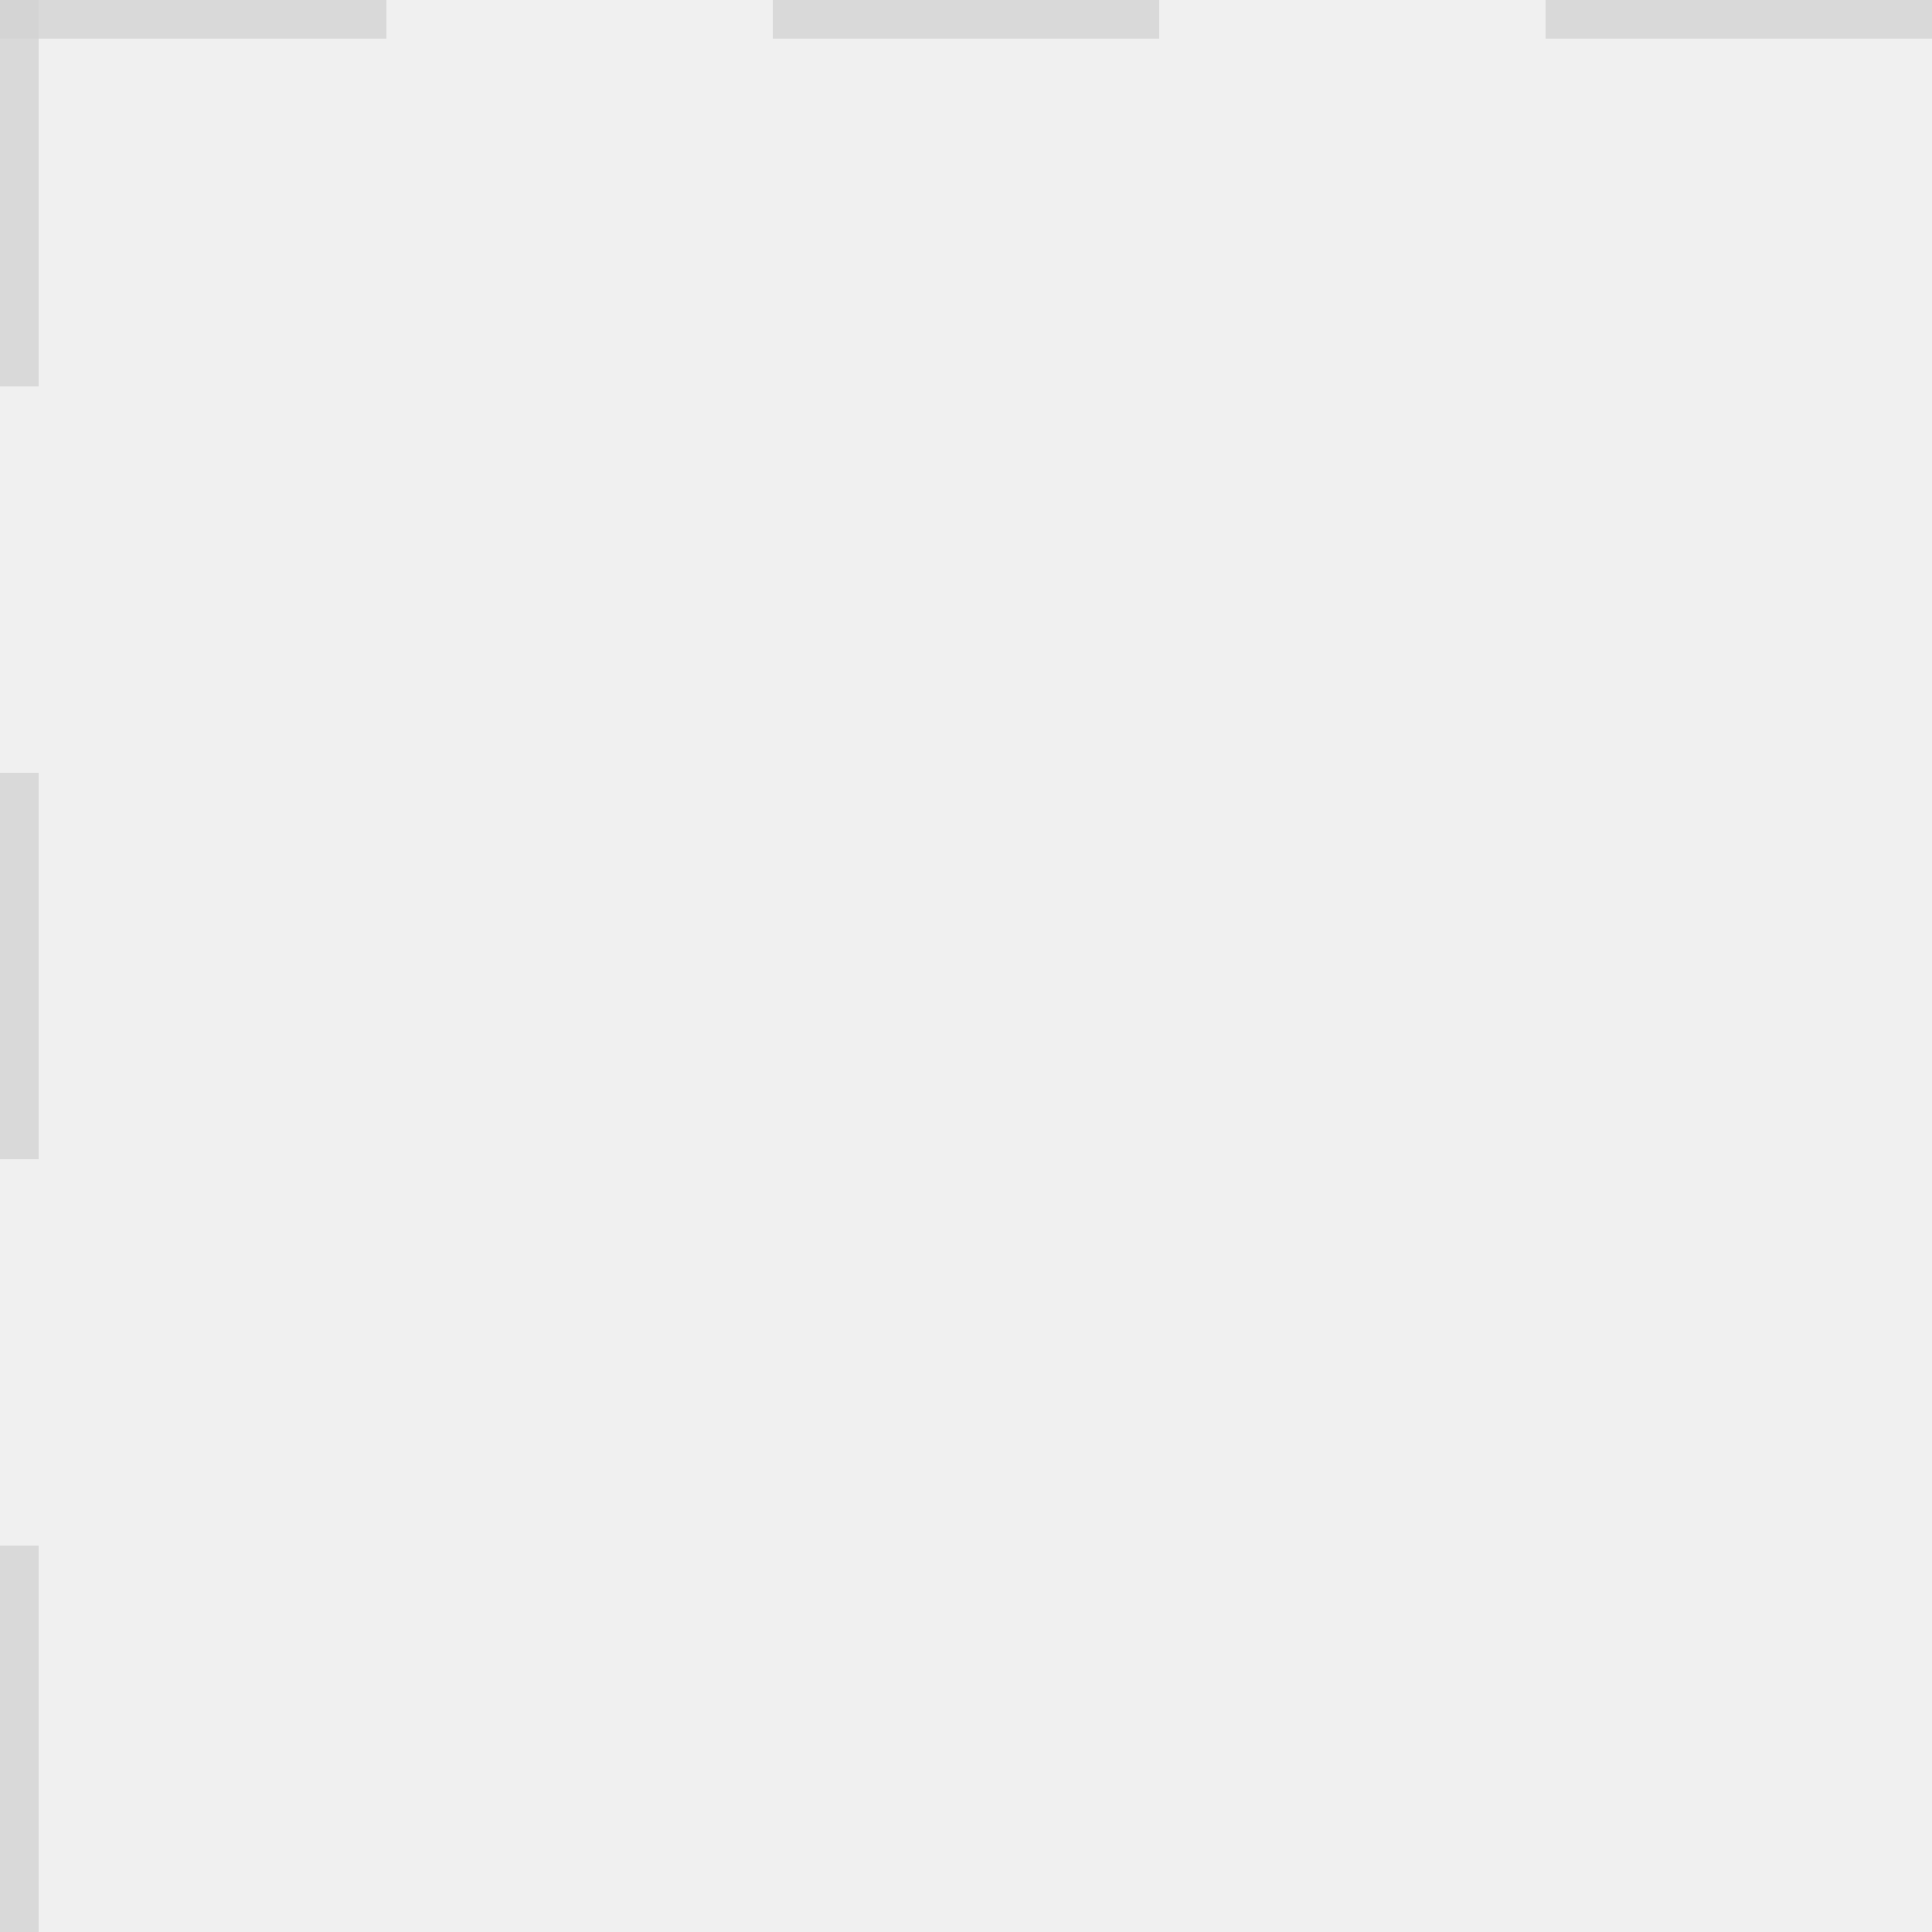
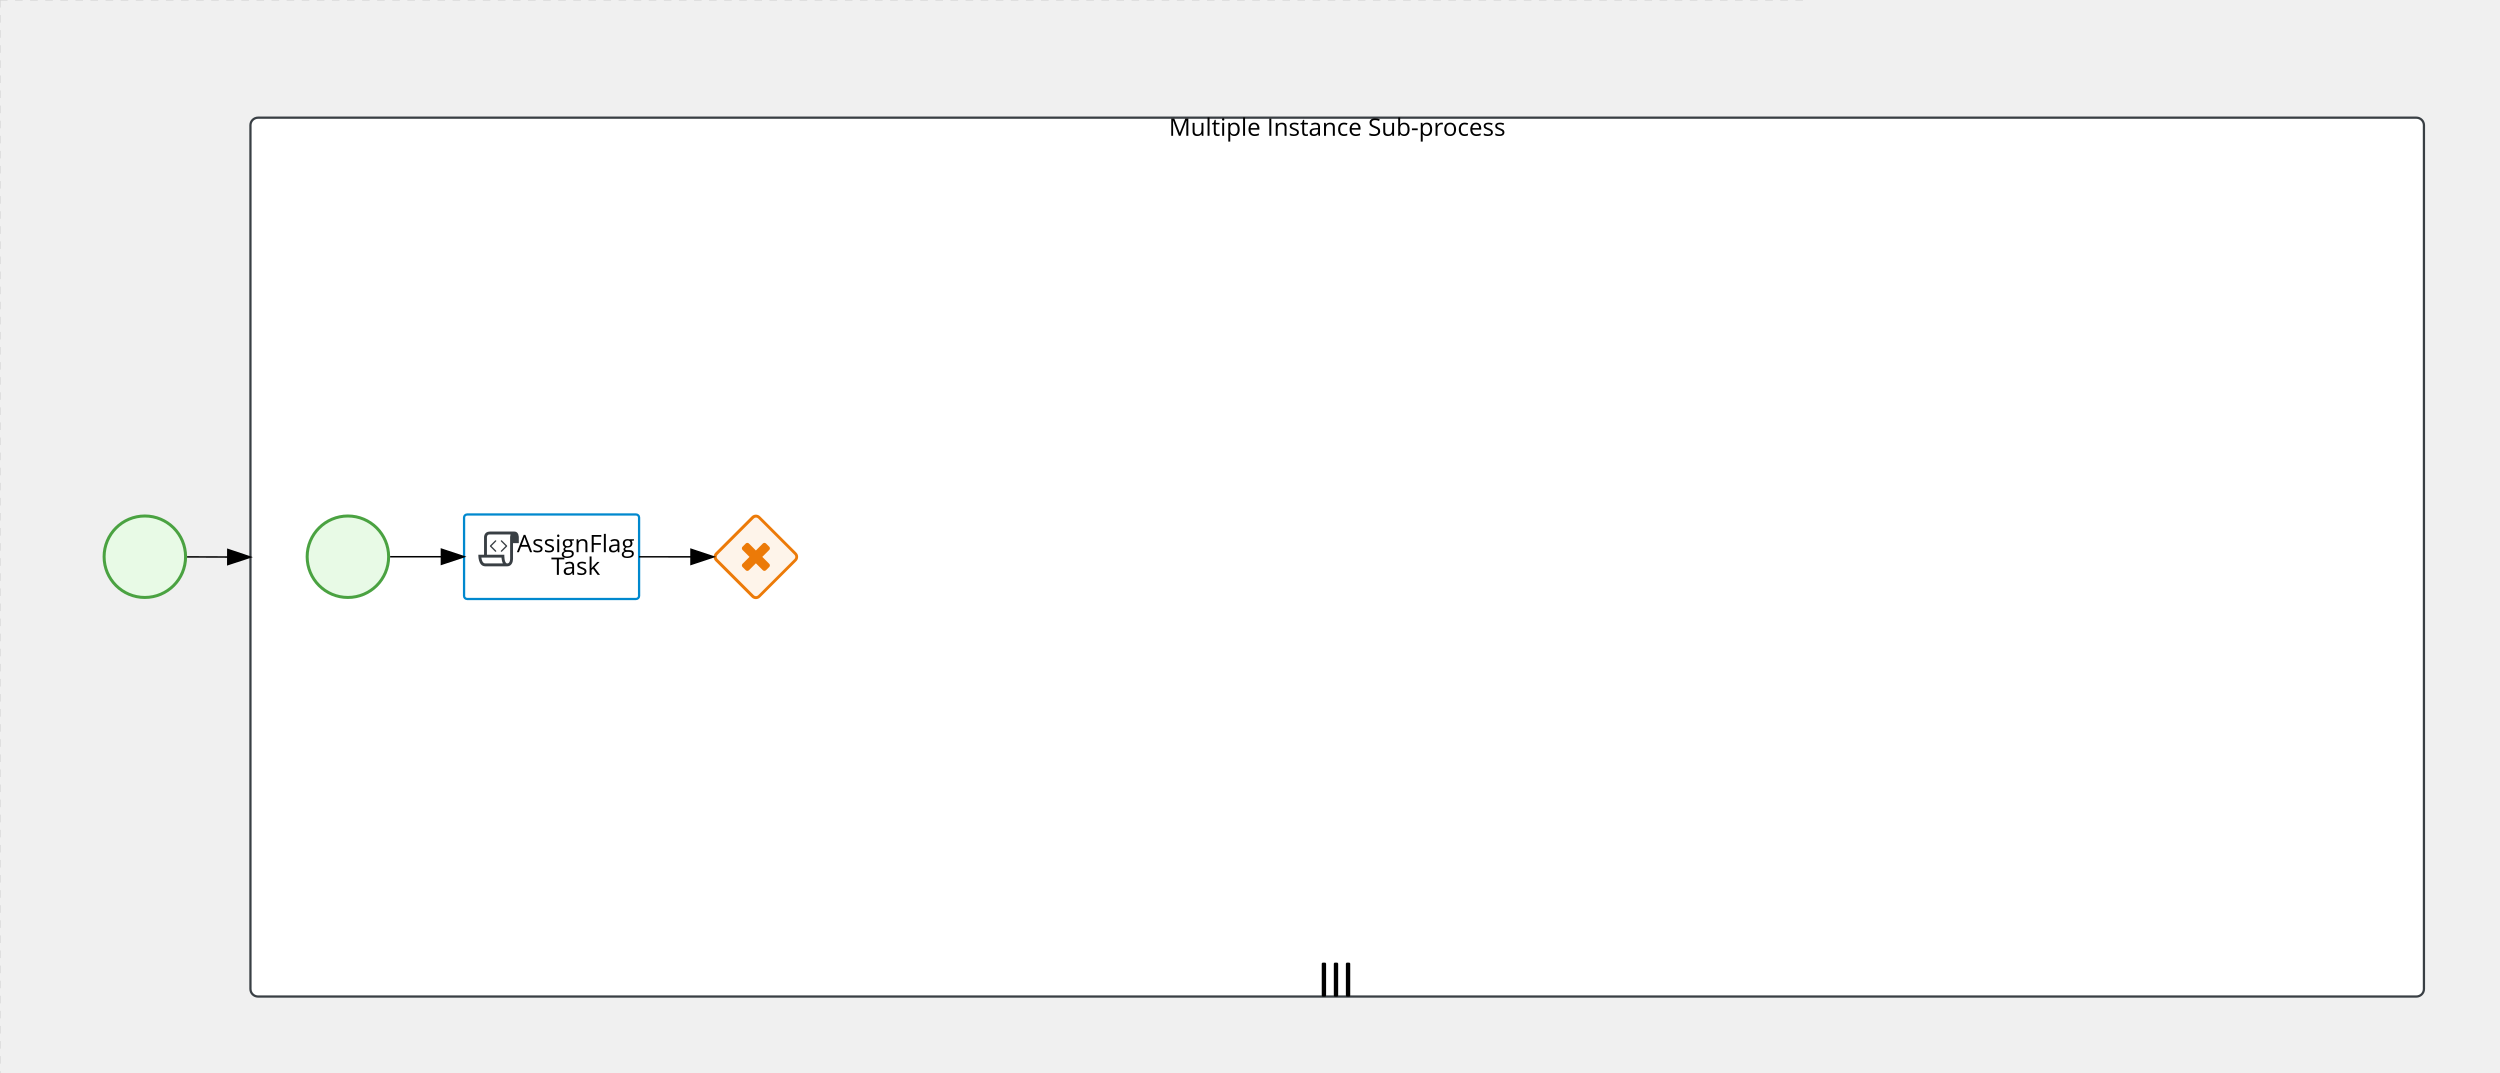
- <svg xmlns="http://www.w3.org/2000/svg" version="1.1" width="25" height="25" viewBox="0 0 25 25">
+ <svg xmlns="http://www.w3.org/2000/svg" version="1.1" width="1657" height="711" viewBox="0 0 1657 711">
  <defs />
  <g transform="matrix(1,0,0,1,0,0)">
    <g>
      <g>
        <g>
          <path fill="none" stroke="#d3d3d3" paint-order="fill stroke markers" d=" M 0 0 L 1200 0" stroke-miterlimit="10" stroke-opacity="0.8" stroke-dasharray="5" />
        </g>
        <g>
          <path fill="none" stroke="#d3d3d3" paint-order="fill stroke markers" d=" M 0 0 L 0 800" stroke-miterlimit="10" stroke-opacity="0.8" stroke-dasharray="5" />
        </g>
      </g>
+       <g id="_B0EAE576-FB6E-4A8F-92F3-166530059866" bpmn2nodeid="_B0EAE576-FB6E-4A8F-92F3-166530059866" transform="matrix(1,0,0,1,166,78)">
+         <g>
+           <path fill="none" stroke="none" />
+         </g>
+         <g transform="matrix(1,0,0,1,0,0)">
+           <path fill="#ffffff" stroke="none" id="_B0EAE576-FB6E-4A8F-92F3-166530059866?shapeType=BACKGROUND" paint-order="stroke fill markers" d=" M 5 0 L 1435.583 0 L 1435.583 0 A 5 5 0 0 1 1440.583 5 L 1440.583 577.5 L 1440.583 577.5 A 5 5 0 0 1 1435.583 582.5 L 5 582.5 L 5 582.5 A 5 5 0 0 1 0 577.5 L 0 5 L 0 5 A 5 5 0 0 1 5 0 Z" />
+         </g>
+         <g transform="matrix(1,0,0,1,0,0)">
+           <path fill="none" stroke="rgb(57,63,68)" id="_B0EAE576-FB6E-4A8F-92F3-166530059866?shapeType=BORDER&amp;renderType=STROKE" paint-order="fill stroke markers" d=" M 5 0 L 1435.583 0 L 1435.583 0 A 5 5 0 0 1 1440.583 5 L 1440.583 577.5 L 1440.583 577.5 A 5 5 0 0 1 1435.583 582.5 L 5 582.5 L 5 582.5 A 5 5 0 0 1 0 577.5 L 0 5 L 0 5 A 5 5 0 0 1 5 0 Z" stroke-miterlimit="10" stroke-width="1.5" stroke-dasharray="" />
+         </g>
+         <g transform="matrix(1,0,0,1,423.2917,349.5)">
+           <g transform="matrix(0.05,0,0,0.05,285,209)">
+             <g transform="matrix(1,0,0,1,0,0)">
+               <path fill="#000000" stroke="#000000" id="_B0EAE576-FB6E-4A8F-92F3-166530059866undefined" paint-order="fill stroke markers" d=" M 0 0 M 92 44 L 92 468 C 92 474.6 86.6 480 80 480 L 48 480 C 41.4 480 36 474.6 36 468 L 36 44 C 36 37.4 41.4 32 48 32 L 80 32 C 86.6 32 92 37.4 92 44 Z M 0 0 M 252 44 L 252 468 C 252 474.6 246.6 480 240 480 L 208 480 C 201.4 480 196 474.6 196 468 L 196 44 C 196 37.4 201.4 32 208 32 L 240 32 C 246.6 32 252 37.4 252 44 Z M 0 0 M 412 44 L 412 468 C 412 474.6 406.6 480 400 480 L 368 480 C 361.4 480 356 474.6 356 468 L 356 44 C 356 37.4 361.4 32 368 32 L 400 32 C 406.6 32 412 37.4 412 44 Z" stroke-miterlimit="10" stroke-dasharray="" />
+             </g>
+             <g transform="matrix(1,0,0,1,0,0)">
+               <path fill="none" stroke="none" />
+             </g>
+           </g>
+         </g>
+         <g transform="matrix(1,0,0,1,608.7331,0)">
+           <text fill="#000000" stroke="none" font-family="Open Sans" font-size="12pt" font-style="normal" font-weight="normal" text-decoration="normal" x="111.559" y="12" text-anchor="middle" dominant-baseline="alphabetic">Multiple Instance Sub-process</text>
+         </g>
+         <g id="_A5EC0921-B37B-408F-BC0B-01B88EF1F33C" bpmn2nodeid="_A5EC0921-B37B-408F-BC0B-01B88EF1F33C" transform="matrix(1,0,0,1,36.58333,263)">
+           <g>
+             <path fill="none" stroke="none" />
+           </g>
+           <g transform="matrix(0.125,0,0,0.125,0,0)">
+             <g transform="matrix(1,0,0,1,0,0)">
+               <path fill="#e8fae6" stroke="none" id="_A5EC0921-B37B-408F-BC0B-01B88EF1F33C?shapeType=BACKGROUND" paint-order="stroke fill markers" d=" M 0 0 M 444 224 C 444 263.9 434.2 300.8 414.4 334.5 C 394.7 368.2 368 394.9 334.4 414.5 C 300.8 434.1 263.9 444 224 444 C 184.1 444 147.2 434.2 113.5 414.4 C 79.8 394.7 53.1 368 33.5 334.4 C 13.9 300.8 4 263.9 4 224 C 4 184.1 13.8 147.2 33.6 113.5 C 53.4 79.8 80.1 53.1 113.6 33.5 C 147.1 13.9 184.1 4 224 4 C 263.9 4 300.8 13.8 334.5 33.6 C 368.2 53.4 394.9 80.1 414.5 113.6 C 434.1 147.1 444 184.1 444 224 Z" />
+             </g>
+             <g>
+               <g transform="matrix(1,0,0,1,0,0)">
+                 <g transform="matrix(1,0,0,1,0,0)">
+                   <path fill="rgb(74,162,65)" stroke="none" id="_A5EC0921-B37B-408F-BC0B-01B88EF1F33C?shapeType=BORDER&amp;renderType=FILL" paint-order="stroke fill markers" d=" M 0 0 M 224 0 C 100.3 0 0 100.3 0 224 C 0 347.7 100.3 448 224 448 C 347.7 448 448 347.7 448 224 C 448 100.3 347.7 0 224 0 Z M 0 0 M 224 432 C 109.1 432 16 338.9 16 224 C 16 109.1 109.1 16 224 16 C 338.9 16 432 109.1 432 224 C 432 338.9 338.9 432 224 432 Z" />
+                 </g>
+               </g>
+             </g>
+           </g>
+           <g transform="matrix(1,0,0,1,28,61)" />
+         </g>
+         <g id="_54ECFD4C-069E-4CB3-9495-ADCCF09D2C7C" bpmn2nodeid="_54ECFD4C-069E-4CB3-9495-ADCCF09D2C7C" transform="matrix(1,0,0,1,307,263.0972)">
+           <g>
+             <path fill="none" stroke="none" />
+           </g>
+           <g transform="matrix(0.125,0,0,0.125,0,0)">
+             <g transform="matrix(1,0,0,1,0,0)">
+               <path fill="#fef4ea" stroke="none" id="_54ECFD4C-069E-4CB3-9495-ADCCF09D2C7C?shapeType=BACKGROUND" paint-order="stroke fill markers" d=" M 0 0 M 224.4 4.3 C 216.4 4.3 208.4 7.3 202.3 13.4 L 13.5 202.2 C 1.3 214.4 1.3 234.2 13.5 246.4 L 202.2 435.1 C 208.3 441.2 216.4 444.2 224.3 444.2 C 232.2 444.2 240.3 441.2 246.4 435.1 L 435.1 246.4 C 447.3 234.2 447.3 214.4 435.1 202.2 L 246.5 13.4 C 240.4 7.3 232.4 4.3 224.4 4.3 L 224.4 4.3 Z" />
+             </g>
+             <g>
+               <g transform="matrix(1,0,0,1,0,0)">
+                 <g transform="matrix(1,0,0,1,0,0)">
+                   <path fill="rgb(236,122,8)" stroke="none" id="_54ECFD4C-069E-4CB3-9495-ADCCF09D2C7C?shapeType=BORDER&amp;renderType=FILL" paint-order="stroke fill markers" d=" M 0 0 M 20.8 212.7 L 213.3 20.2 C 219.6 13.9 229.7 13.9 235.9 20.2 L 428.4 212.7 C 434.7 219 434.7 229.1 428.4 235.3 L 235.9 427.8 C 229.6 434.1 219.5 434.1 213.3 427.8 L 20.8 235.3 C 14.5 229.1 14.5 218.9 20.8 212.7 L 20.8 212.7 Z M 0 0 M 0 224 C 0 232.1 3.1 240.3 9.3 246.5 L 201.5 438.7 C 213.9 451.1 234.1 451.1 246.5 438.7 L 438.7 246.5 C 444.9 240.3 448 232.1 448 224 C 448 215.9 444.9 207.7 438.7 201.5 L 246.5 9.3 C 234.1 -3.1 213.9 -3.1 201.5 9.3 L 9.3 201.5 C 3.1 207.7 0 215.9 0 224 L 0 224 Z" />
+                 </g>
+               </g>
+             </g>
+             <g>
+               <g transform="matrix(1,0,0,1,0,0)">
+                 <g transform="matrix(1,0,0,1,0,0)">
+                   <path fill="#ec7a08" stroke="none" id="_54ECFD4C-069E-4CB3-9495-ADCCF09D2C7Cundefined" paint-order="stroke fill markers" d=" M 0 0 M 298.2 269.2 C 298.2 272.6 297.1 275.3 294.7 277.7 L 277.7 294.7 C 275.3 297.1 272.6 298.2 269.2 298.2 C 265.8 298.2 263.1 297.1 260.7 294.7 L 224 258 L 187.2 294.8 C 184.8 297.2 182.1 298.3 178.7 298.3 C 175.3 298.3 172.6 297.2 170.2 294.8 L 153.2 277.8 C 150.8 275.4 149.7 272.7 149.7 269.3 C 149.7 265.9 150.8 263.2 153.2 260.8 L 190 224 L 153.2 187.2 C 150.8 184.8 149.7 182 149.7 178.7 C 149.7 175.3 150.8 172.5 153.2 170.2 L 170.2 153.2 C 172.6 150.8 175.3 149.7 178.7 149.7 C 182.1 149.7 184.8 150.8 187.2 153.2 L 224 190 L 260.8 153.2 C 263.2 150.8 265.9 149.7 269.3 149.7 C 272.7 149.7 275.4 150.8 277.8 153.2 L 294.8 170.2 C 297.2 172.5 298.3 175.3 298.3 178.7 C 298.3 182 297.2 184.8 294.8 187.2 L 258 224 L 294.8 260.8 C 297.1 263.1 298.2 265.9 298.2 269.2 Z" />
+                 </g>
+               </g>
+             </g>
+           </g>
+           <g transform="matrix(1,0,0,1,28,61)" />
+         </g>
+         <g id="_631AEA3C-9F78-419F-B4F7-90AE5EFE5523" bpmn2nodeid="_631AEA3C-9F78-419F-B4F7-90AE5EFE5523" transform="matrix(1,0,0,1,141.5833,263)">
+           <g>
+             <path fill="none" stroke="none" />
+           </g>
+           <g transform="matrix(1,0,0,1,0,0)">
+             <path fill="#ffffff" stroke="none" id="_631AEA3C-9F78-419F-B4F7-90AE5EFE5523?shapeType=BACKGROUND" paint-order="stroke fill markers" d=" M 2 0 L 114 0 L 114 0 A 2 2 0 0 1 116 2 L 116 54 L 116 54 A 2 2 0 0 1 114 56 L 2 56 L 2 56 A 2 2 0 0 1 0 54 L 0 2 L 0 2 A 2 2 0 0 1 2 0 Z" />
+           </g>
+           <g transform="matrix(1,0,0,1,0,0)">
+             <path fill="none" stroke="rgb(0,136,206)" id="_631AEA3C-9F78-419F-B4F7-90AE5EFE5523?shapeType=BORDER&amp;renderType=STROKE" paint-order="fill stroke markers" d=" M 2 0 L 114 0 L 114 0 A 2 2 0 0 1 116 2 L 116 54 L 116 54 A 2 2 0 0 1 114 56 L 2 56 L 2 56 A 2 2 0 0 1 0 54 L 0 2 L 0 2 A 2 2 0 0 1 2 0 Z" stroke-miterlimit="10" stroke-width="1.5" stroke-dasharray="" />
+           </g>
+           <g>
+             <g transform="matrix(0.06,0,0,0.06,9.4,9.4)">
+               <g transform="matrix(1,0,0,1,0,0)">
+                 <path fill="#393f44" stroke="none" id="_631AEA3C-9F78-419F-B4F7-90AE5EFE5523undefined" paint-order="stroke fill markers" d=" M 0 0 M 197.3 130.2 C 194.4 127.3 189.6 127.3 186.7 130.2 L 130.2 186.7 C 127.3 189.6 127.3 194.4 130.2 197.3 L 186.7 253.8 C 188.1 255.3 190.1 256 192 256 C 193.9 256 195.9 255.3 197.3 253.7 C 200.2 250.8 200.2 246 197.3 243.1 L 146.2 192 L 197.3 140.8 C 200.2 137.9 200.2 133.1 197.3 130.2 Z" />
+               </g>
+               <g transform="matrix(1,0,0,1,0,0)">
+                 <path fill="#393f44" stroke="none" id="_631AEA3C-9F78-419F-B4F7-90AE5EFE5523undefined" paint-order="stroke fill markers" d=" M 0 0 M 261.3 130.2 C 258.4 127.3 253.6 127.3 250.7 130.2 C 247.8 133.1 247.8 137.9 250.7 140.8 L 301.8 191.9 L 250.7 243 C 247.8 245.9 247.8 250.7 250.7 253.6 C 252.1 255.3 254.1 256 256 256 C 257.9 256 259.9 255.3 261.3 253.8 L 317.8 197.3 C 320.7 194.4 320.7 189.6 317.8 186.7 L 261.3 130.2 Z" />
+               </g>
+               <g transform="matrix(1,0,0,1,0,0)">
+                 <path fill="#393f44" stroke="none" id="_631AEA3C-9F78-419F-B4F7-90AE5EFE5523undefined" paint-order="stroke fill markers" d=" M 0 0 M 400 32 C 400 32 152.8 32 128 32 C 62 32 64 96 64 96 L 64 288 L 1 288 C 1 288 -4 416 78 416 L 320 416 C 368 416 384 368 384 336 C 384 314.2 384 224.4 384 160 L 448 160 L 448 96 C 448 96 449 32 400 32 Z M 0 0 M 78 383.9 C 68.5 383.9 61.6 381.1 55.5 374.9 C 43.4 362.4 37.5 339.6 34.9 320 L 256.9 320 C 257.1 322.7 257.3 325.4 257.6 328.2 C 260 351.6 264.7 370.1 271.9 383.9 L 78 383.9 L 78 383.9 Z M 0 0 M 352 336 C 352 345.9 349.6 360.3 342.9 371 C 337.2 380.1 330.4 384 320 384 C 285 384 288 288 288 288 L 96 288 L 96 96 L 96 95.9 L 96 95.1 C 96 90.6 97.6 78.3 104.7 71.2 C 106.5 69.4 111.9 64 128 64 L 356.5 64 C 354.4 72.8 352.8 81.8 352.2 89.9 C 352.2 90.5 352.1 91.1 352.1 91.7 C 352.1 92 352.1 92.3 352.1 92.6 C 352 94.8 352 96 352 96 L 352 160 L 352 336 Z" />
+               </g>
+             </g>
+           </g>
+           <g transform="matrix(1,0,0,1,35,13)">
+             <text fill="#000000" stroke="none" font-family="Open Sans" font-size="12pt" font-style="normal" font-weight="normal" text-decoration="normal" x="38.996" y="12" text-anchor="middle" dominant-baseline="alphabetic">AssignFlag</text>
+             <text fill="#000000" stroke="none" font-family="Open Sans" font-size="12pt" font-style="normal" font-weight="normal" text-decoration="normal" x="38.996" y="27" text-anchor="middle" dominant-baseline="alphabetic">     Task      </text>
+           </g>
+         </g>
+       </g>
+       <g id="_70EC4FEC-847F-4E76-8C07-94F9A5907541" bpmn2nodeid="_70EC4FEC-847F-4E76-8C07-94F9A5907541" transform="matrix(1,0,0,1,68,341)">
+         <g>
+           <path fill="none" stroke="none" />
+         </g>
+         <g transform="matrix(0.125,0,0,0.125,0,0)">
+           <g transform="matrix(1,0,0,1,0,0)">
+             <path fill="#e8fae6" stroke="none" id="_70EC4FEC-847F-4E76-8C07-94F9A5907541?shapeType=BACKGROUND" paint-order="stroke fill markers" d=" M 0 0 M 444 224 C 444 263.9 434.2 300.8 414.4 334.5 C 394.7 368.2 368 394.9 334.4 414.5 C 300.8 434.1 263.9 444 224 444 C 184.1 444 147.2 434.2 113.5 414.4 C 79.8 394.7 53.1 368 33.5 334.4 C 13.9 300.8 4 263.9 4 224 C 4 184.1 13.8 147.2 33.6 113.5 C 53.4 79.8 80.1 53.1 113.6 33.5 C 147.1 13.9 184.1 4 224 4 C 263.9 4 300.8 13.8 334.5 33.6 C 368.2 53.4 394.9 80.1 414.5 113.6 C 434.1 147.1 444 184.1 444 224 Z" />
+           </g>
+           <g>
+             <g transform="matrix(1,0,0,1,0,0)">
+               <g transform="matrix(1,0,0,1,0,0)">
+                 <path fill="rgb(74,162,65)" stroke="none" id="_70EC4FEC-847F-4E76-8C07-94F9A5907541?shapeType=BORDER&amp;renderType=FILL" paint-order="stroke fill markers" d=" M 0 0 M 224 0 C 100.3 0 0 100.3 0 224 C 0 347.7 100.3 448 224 448 C 347.7 448 448 347.7 448 224 C 448 100.3 347.7 0 224 0 Z M 0 0 M 224 432 C 109.1 432 16 338.9 16 224 C 16 109.1 109.1 16 224 16 C 338.9 16 432 109.1 432 224 C 432 338.9 338.9 432 224 432 Z" />
+               </g>
+             </g>
+           </g>
+         </g>
+         <g transform="matrix(1,0,0,1,28,61)" />
+       </g>
+       <g transform="matrix(1,0,0,1,68,341)" />
+       <g id="_0BB4CCFD-D8AC-4823-8CF6-BD4834298894" bpmn2nodeid="_0BB4CCFD-D8AC-4823-8CF6-BD4834298894">
+         <g>
+           <path fill="none" stroke="rgb(0,0,0)" paint-order="fill stroke markers" d=" M 124 369.1 L 151 369.196" stroke-miterlimit="10" stroke-dasharray="" />
+         </g>
+         <g transform="matrix(1,0,0,1,124,369.1)" />
+         <g transform="matrix(-0.003571406,0.9999936,-0.9999936,-0.003571406,166.0179,364.25)">
+           <path fill="rgb(0,0,0)" stroke="rgb(0,0,0)" paint-order="fill stroke markers" d=" M 10 15 L 0 15 L 5 0 Z" stroke-miterlimit="10" stroke-dasharray="" />
+         </g>
+         <g transform="matrix(1,0,0,1,124.0357,359.1751)" />
+       </g>
+       <g transform="matrix(1,0,0,1,166,78)" />
+       <g transform="matrix(1,0,0,1,202.5833,341)" />
+       <g transform="matrix(1,0,0,1,473,341.0972)" />
+       <g id="_7F521EA3-E284-4194-80A9-9C61C0B6670B" bpmn2nodeid="_7F521EA3-E284-4194-80A9-9C61C0B6670B">
+         <g>
+           <path fill="none" stroke="#000000" paint-order="fill stroke markers" d=" M 258.583 369 L 292.583 369" stroke-miterlimit="10" stroke-dasharray="" />
+         </g>
+         <g transform="matrix(1,0,0,1,258.5833,369)" />
+         <g transform="matrix(6.123233995736766e-17,1,-1,6.123233995736766e-17,307.5833,364)">
+           <path fill="#000000" stroke="#000000" paint-order="fill stroke markers" d=" M 10 15 L 0 15 L 5 0 Z" stroke-miterlimit="10" stroke-dasharray="" />
+         </g>
+         <g transform="matrix(1,0,0,1,258.5833,359)" />
+       </g>
+       <g id="_DC83DBA0-C5DF-4D3D-9255-9A0EE3E4EB0A" bpmn2nodeid="_DC83DBA0-C5DF-4D3D-9255-9A0EE3E4EB0A">
+         <g>
+           <path fill="none" stroke="rgb(0,0,0)" paint-order="fill stroke markers" d=" M 423.583 369.042 L 458 369.066" stroke-miterlimit="10" stroke-dasharray="" />
+         </g>
+         <g transform="matrix(1,0,0,1,423.5833,369.0416)" />
+         <g transform="matrix(-0.0007179485,0.9999997,-0.9999997,-0.0007179485,473.0036,364.0771)">
+           <path fill="rgb(0,0,0)" stroke="rgb(0,0,0)" paint-order="fill stroke markers" d=" M 10 15 L 0 15 L 5 0 Z" stroke-miterlimit="10" stroke-dasharray="" />
+         </g>
+         <g transform="matrix(1,0,0,1,423.5905,359.0594)" />
+       </g>
+       <g transform="matrix(1,0,0,1,307.5833,341)" />
    </g>
  </g>
</svg>
